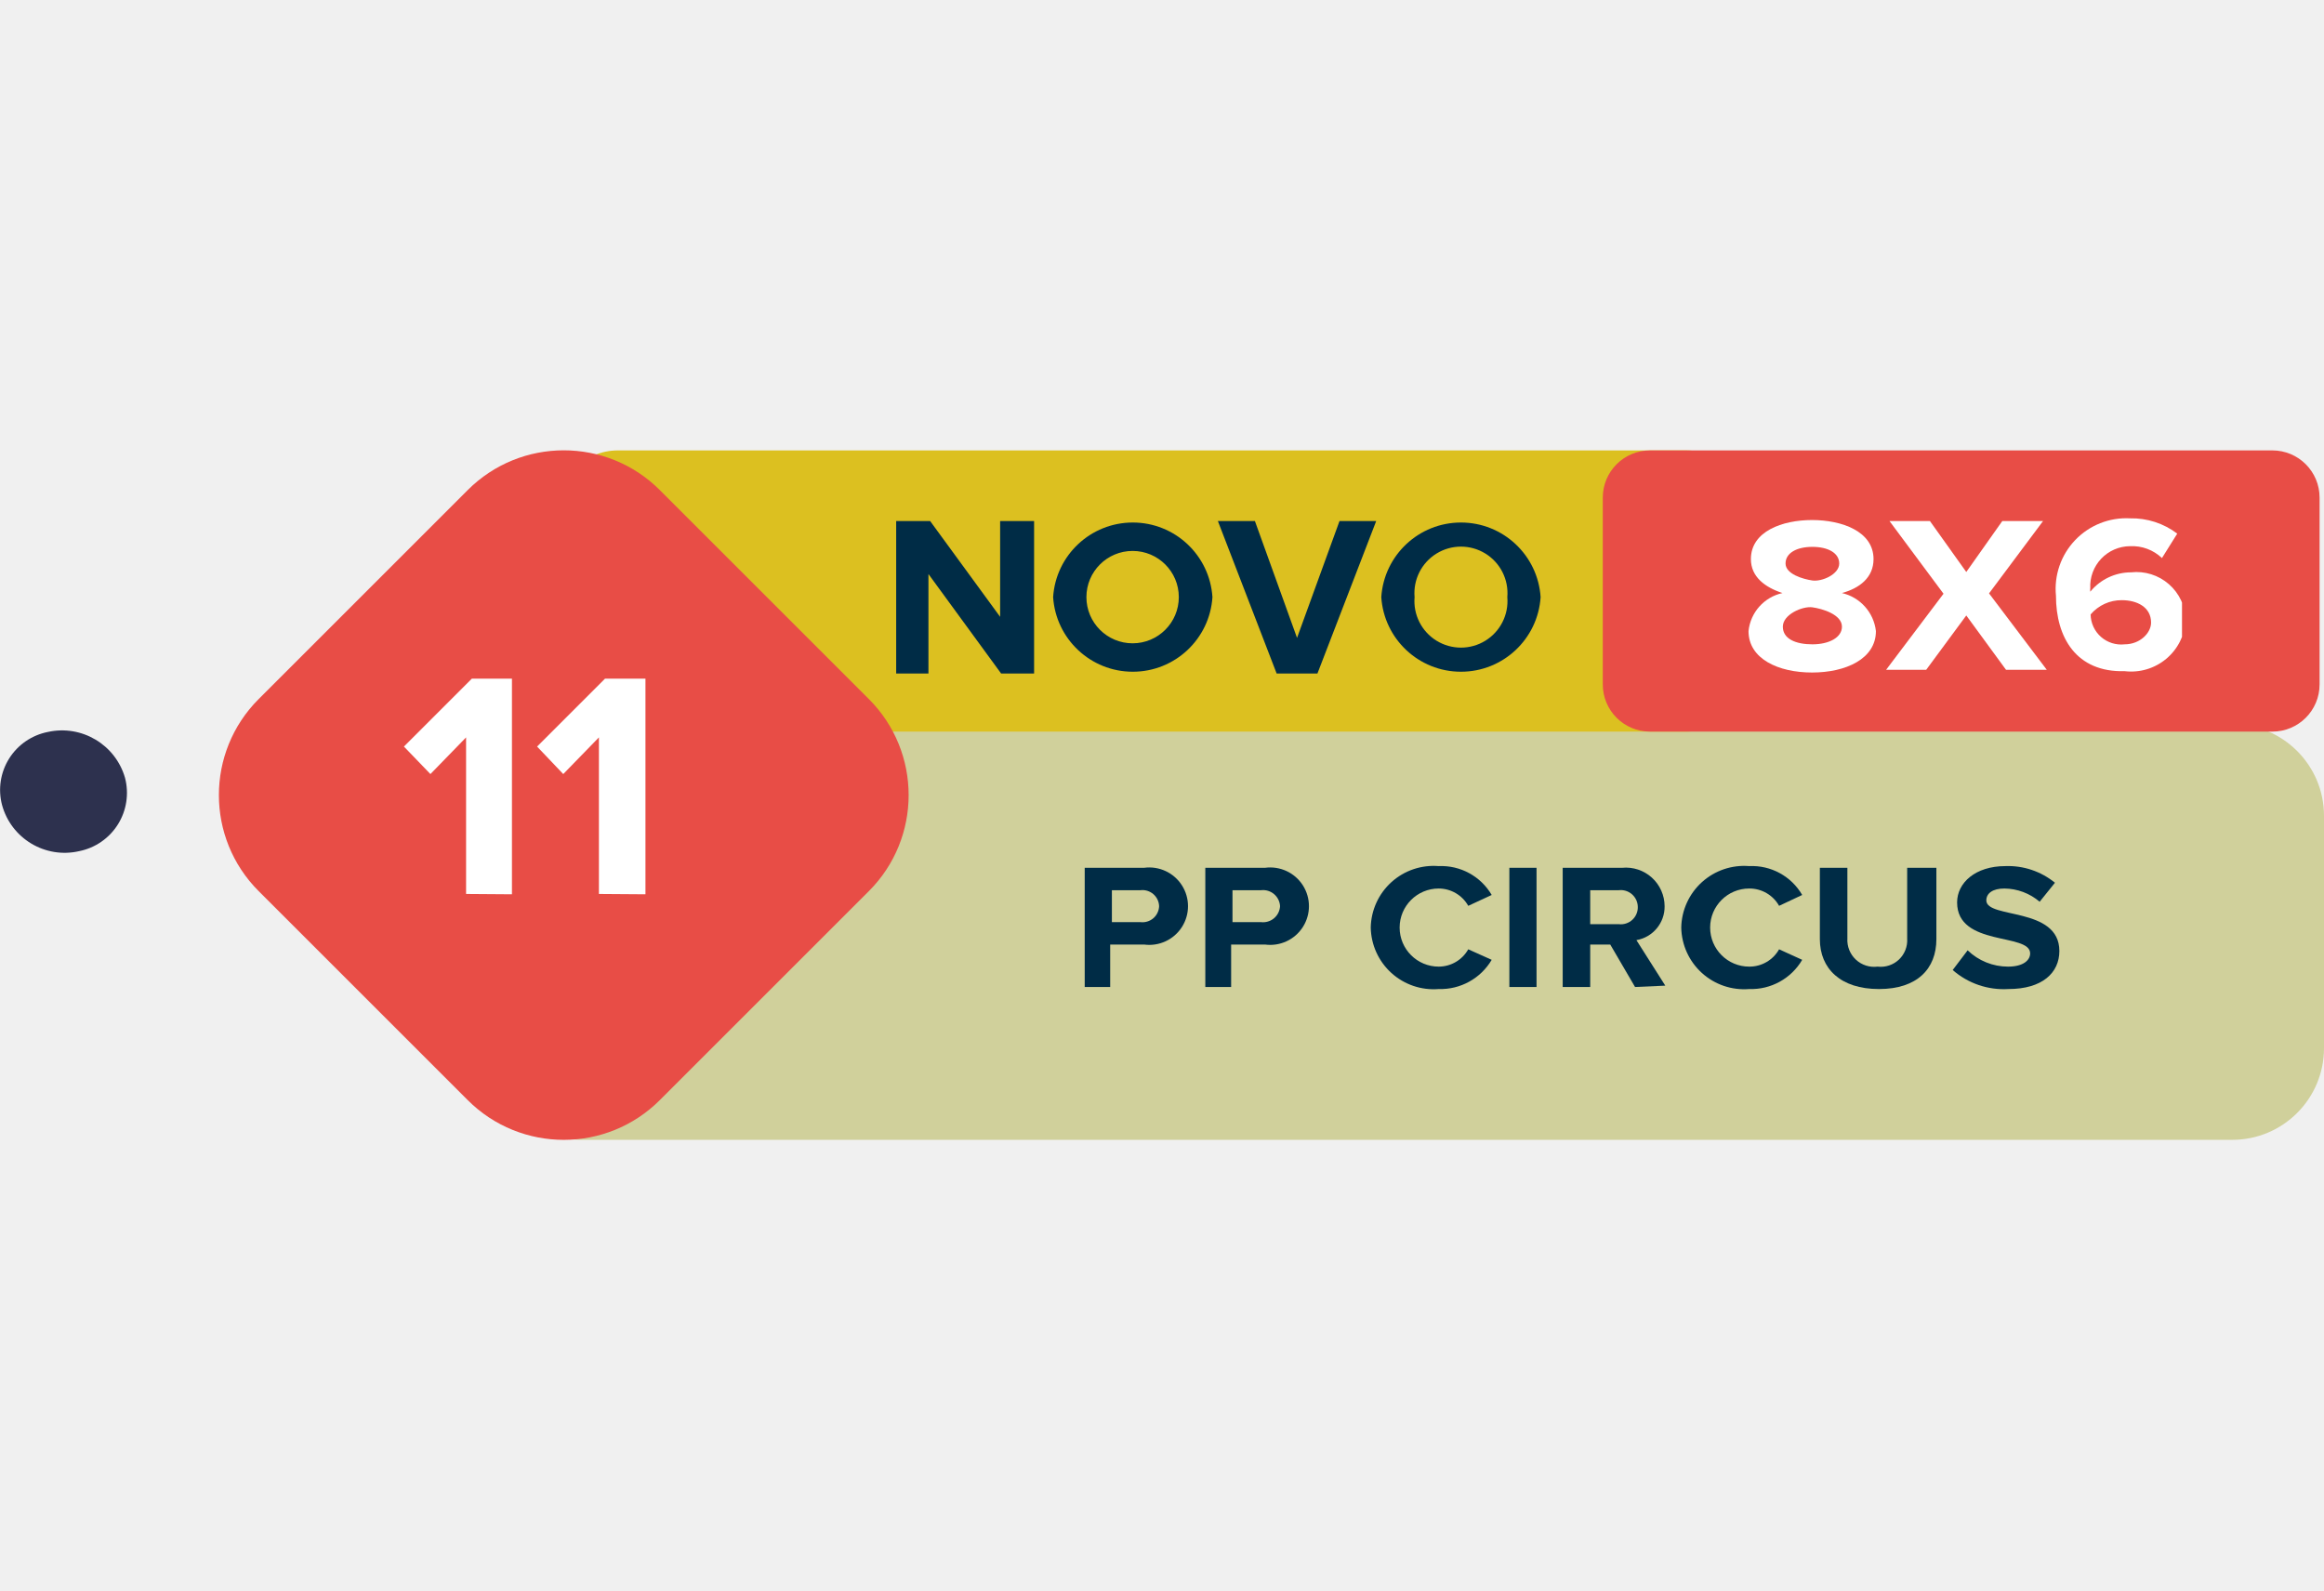
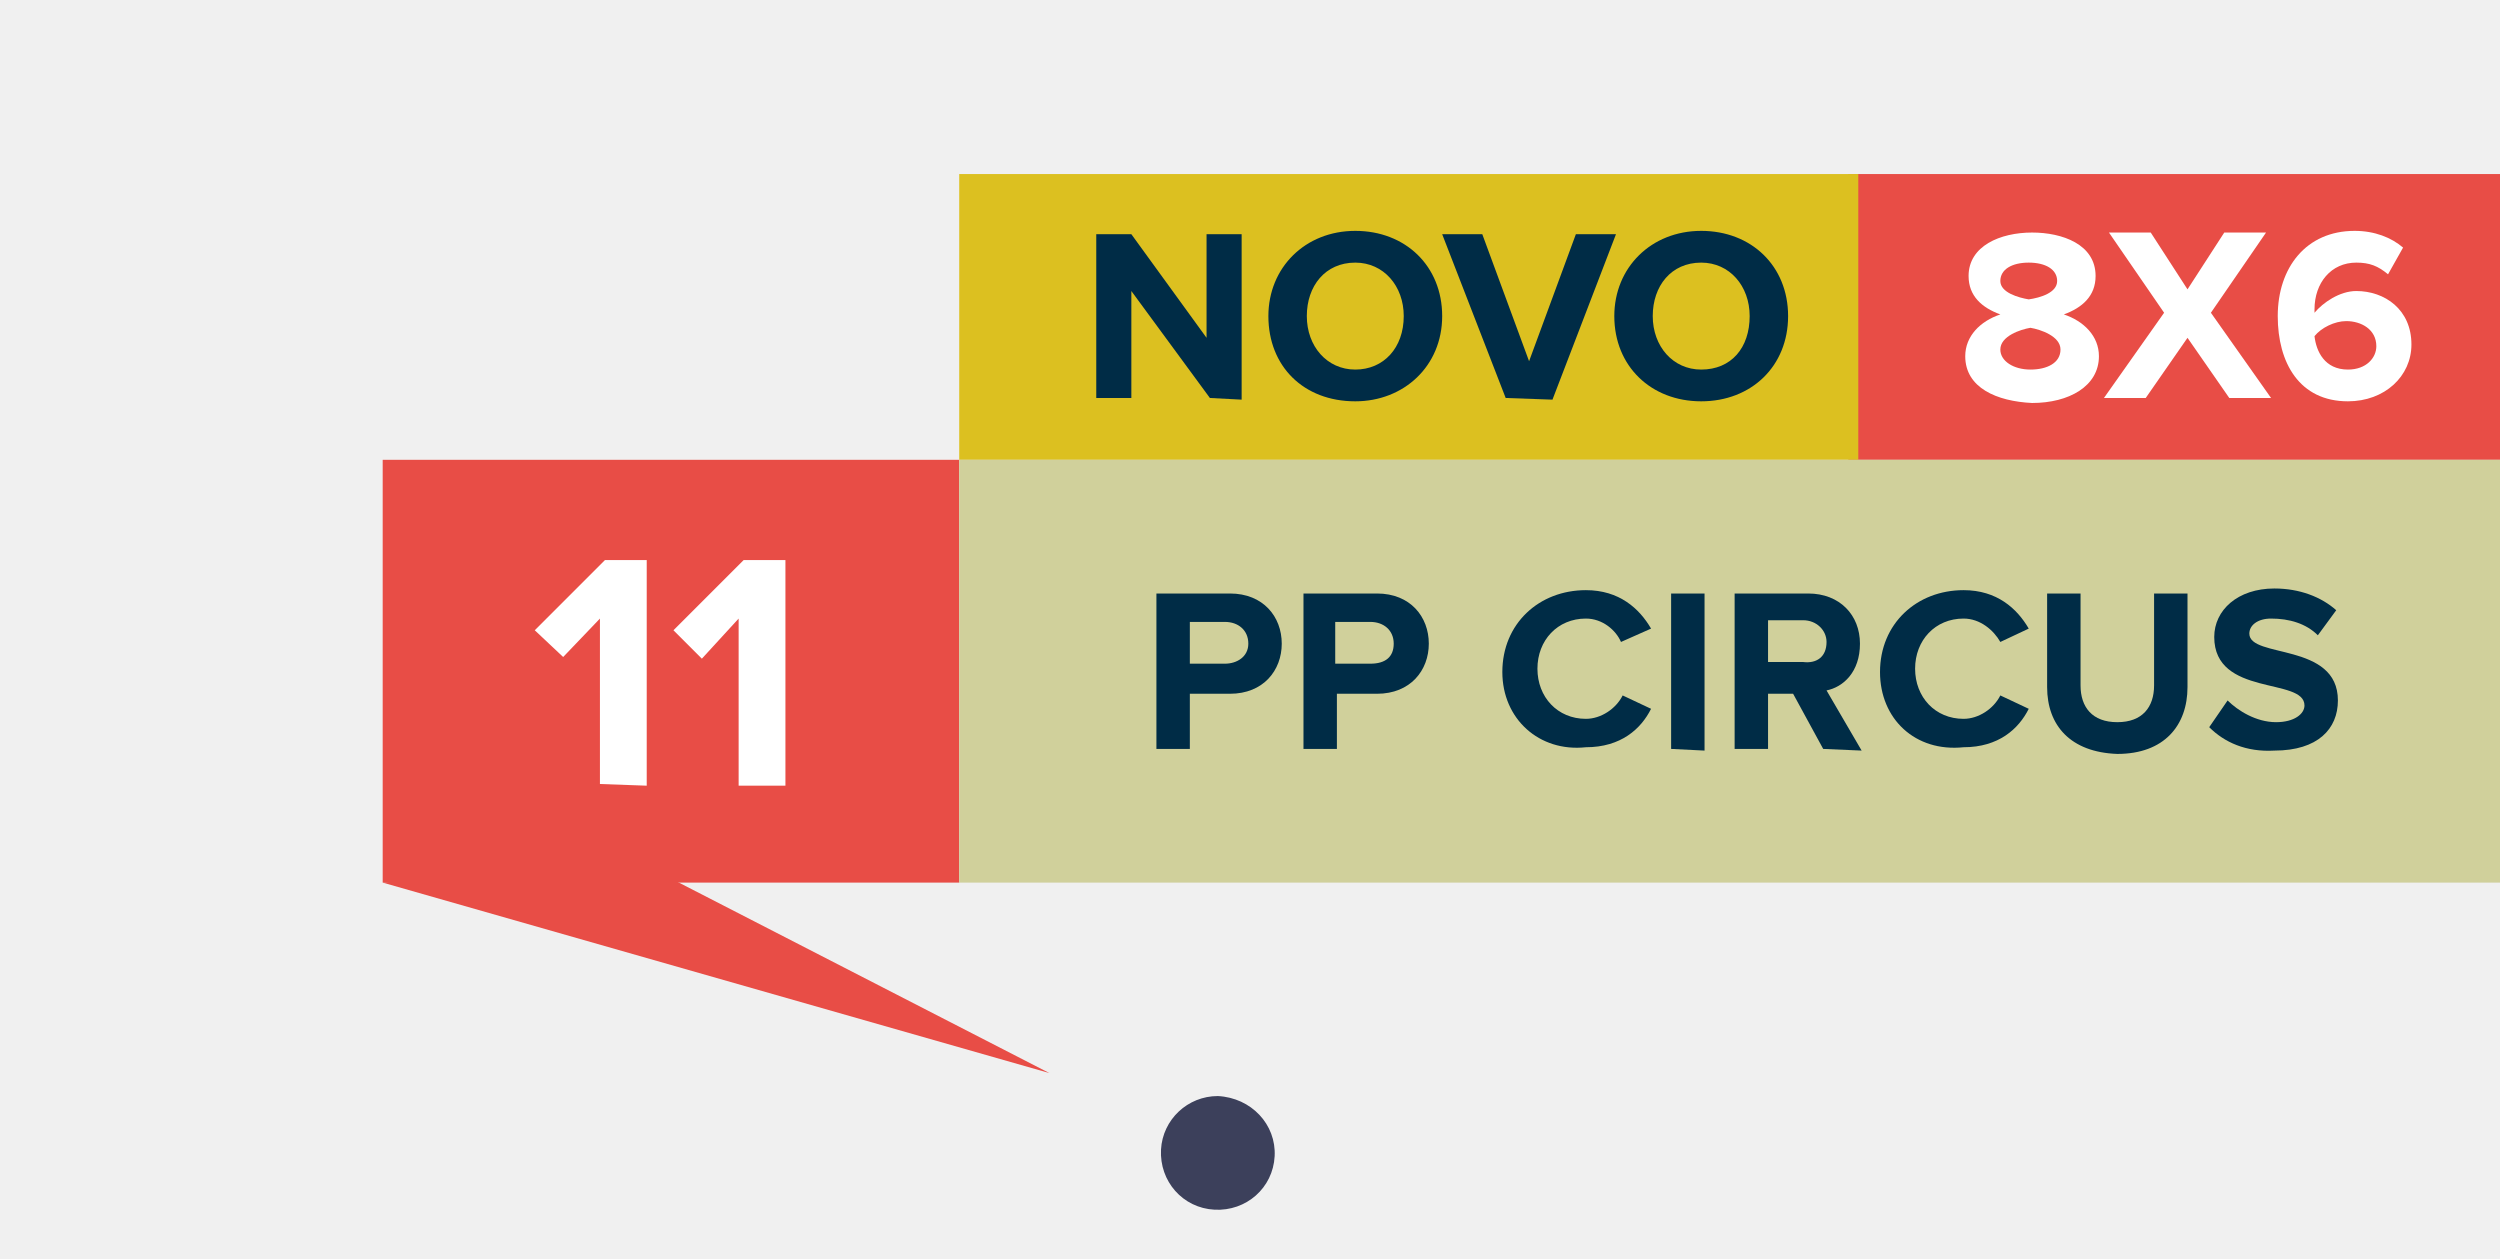
- <svg xmlns="http://www.w3.org/2000/svg" width="140" height="95.826" viewBox="0 0 68.41 20.3">
-   <defs>
-     <style>.cls-1{fill:none;}.cls-2{fill:#d0d09b;}.cls-3{fill:#002c46;}.cls-4{fill:#dcc020;}.cls-5{fill:#e84d46;}.cls-6{clip-path:url(#clip-path);}.cls-7{fill:#fff;}.cls-8{fill:#2d314e;}</style>
-     <clipPath id="clip-path">
-       <rect class="cls-1" x="51.23" y="1.64" width="13" height="5" />
-     </clipPath>
-   </defs>
-   <g id="Layer_2" data-name="Layer 2">
-     <g id="Layer_1-2" data-name="Layer 1">
-       <rect class="cls-2" x="14.41" y="8.06" width="54" height="12.24" rx="2.7" />
-       <path class="cls-3" d="M31.93,15.8V12.29h1.75a1.14,1.14,0,1,1,0,2.26h-1V15.8Zm2.19-2.38a.49.49,0,0,0-.55-.47h-.84v.94h.84A.49.49,0,0,0,34.12,13.42Z" />
-       <path class="cls-3" d="M35.48,15.8V12.29h1.76a1.14,1.14,0,1,1,0,2.26h-1V15.8Zm2.2-2.38a.5.5,0,0,0-.56-.47h-.84v.94h.84A.5.5,0,0,0,37.68,13.42Z" />
-       <path class="cls-3" d="M40.35,14.05a1.85,1.85,0,0,1,2-1.81,1.72,1.72,0,0,1,1.56.85l-.69.32a1,1,0,0,0-.87-.51,1.15,1.15,0,1,0,0,2.3,1,1,0,0,0,.87-.51l.69.31a1.75,1.75,0,0,1-1.56.86A1.85,1.85,0,0,1,40.35,14.05Z" />
-       <path class="cls-3" d="M44.43,15.8V12.29h.8V15.8Z" />
-       <path class="cls-3" d="M48.13,15.8l-.73-1.25h-.59V15.8H46V12.29h1.75A1.14,1.14,0,0,1,49,13.42a1,1,0,0,1-.83,1l.85,1.34Zm.08-2.38a.5.5,0,0,0-.56-.47h-.84v1h.84A.5.5,0,0,0,48.21,13.42Z" />
-       <path class="cls-3" d="M49.49,14.05a1.85,1.85,0,0,1,2-1.81,1.71,1.71,0,0,1,1.56.85l-.68.32a1,1,0,0,0-.88-.51,1.15,1.15,0,1,0,0,2.3,1,1,0,0,0,.88-.51l.68.31a1.74,1.74,0,0,1-1.56.86A1.85,1.85,0,0,1,49.49,14.05Z" />
-       <path class="cls-3" d="M53.57,14.39v-2.1h.81v2.08a.79.79,0,0,0,.89.83.78.78,0,0,0,.87-.83V12.29H57v2.1c0,.87-.56,1.47-1.69,1.47S53.57,15.26,53.57,14.39Z" />
-       <path class="cls-3" d="M57.48,15.3l.44-.58a1.71,1.71,0,0,0,1.19.48c.45,0,.65-.19.65-.39,0-.61-2.15-.19-2.15-1.5,0-.58.54-1.07,1.42-1.07a2.18,2.18,0,0,1,1.46.49l-.45.56A1.62,1.62,0,0,0,59,12.9c-.34,0-.53.14-.53.35,0,.55,2.15.18,2.15,1.49,0,.64-.5,1.12-1.5,1.12A2.28,2.28,0,0,1,57.48,15.3Z" />
-       <rect class="cls-4" x="16.41" width="35" height="8.28" rx="1.78" />
-       <path class="cls-3" d="M29.47,6.57,27.33,3.64V6.57h-.95V2.08h1L29.44,4.9V2.08h1V6.57Z" />
-       <path class="cls-3" d="M31,4.32a2.35,2.35,0,0,1,4.69,0,2.35,2.35,0,0,1-4.69,0Zm3.7,0a1.36,1.36,0,1,0-2.72,0,1.36,1.36,0,1,0,2.72,0Z" />
-       <path class="cls-3" d="M37.58,6.57,35.85,2.08h1.09l1.24,3.44,1.25-3.44h1.08L38.78,6.57Z" />
-       <path class="cls-3" d="M40.66,4.32a2.35,2.35,0,0,1,4.69,0,2.35,2.35,0,0,1-4.69,0Zm3.71,0a1.37,1.37,0,1,0-2.73,0,1.37,1.37,0,1,0,2.73,0Z" />
-       <rect class="cls-5" x="47.18" width="21.1" height="8.28" rx="1.39" />
-       <g class="cls-6">
-         <path class="cls-7" d="M51.47,5.32a1.28,1.28,0,0,1,1-1.12c-.52-.17-.93-.48-.93-1,0-.82.93-1.15,1.8-1.15s1.81.33,1.81,1.15c0,.55-.42.86-.93,1a1.3,1.3,0,0,1,1,1.12c0,.82-.89,1.22-1.88,1.22S51.47,6.14,51.47,5.32Zm2.75-.13c0-.36-.58-.53-.87-.57s-.87.21-.87.57.38.52.87.52S54.22,5.51,54.22,5.19Zm-.08-1.86c0-.31-.33-.49-.79-.49s-.79.18-.79.49.51.46.79.5S54.14,3.65,54.14,3.33Z" />
-         <path class="cls-7" d="M59.05,6.46l-1.17-1.6L56.7,6.46H55.52l1.69-2.24L55.62,2.08h1.19l1.07,1.5,1.06-1.5h1.2L58.55,4.21l1.7,2.25Z" />
-         <path class="cls-7" d="M60.52,4.28A2.08,2.08,0,0,1,62.7,2a2.22,2.22,0,0,1,1.39.45l-.45.72a1.27,1.27,0,0,0-.94-.35,1.18,1.18,0,0,0-1.17,1.24.34.34,0,0,0,0,.1,1.55,1.55,0,0,1,1.2-.57A1.45,1.45,0,0,1,64.34,5a1.61,1.61,0,0,1-1.8,1.5C61.12,6.54,60.52,5.51,60.52,4.28Zm2.8.79c0-.46-.42-.66-.86-.66a1.19,1.19,0,0,0-.92.42.9.9,0,0,0,1,.88C63,5.71,63.32,5.37,63.32,5.07Z" />
-       </g>
-       <rect class="cls-5" x="8.25" y="1.8" width="16.7" height="16.7" rx="4" transform="translate(-2.32 14.71) rotate(-45)" />
-       <path class="cls-7" d="M13.72,13.06V8.45L12.67,9.53l-.78-.81,2-2h1.18v6.35Z" />
-       <path class="cls-7" d="M17.63,13.06V8.45L16.58,9.53l-.77-.81,2-2H19v6.35Z" />
-       <path class="cls-8" d="M.06,10.44A1.74,1.74,0,0,1,1.41,8.29,1.93,1.93,0,0,1,3.68,9.64,1.75,1.75,0,0,1,2.33,11.8,1.91,1.91,0,0,1,.06,10.44" />
-     </g>
+ <svg xmlns="http://www.w3.org/2000/svg" version="1.1" id="Layer_1" width="149.574" height="75.317" x="0px" y="0px" viewBox="0 0 149.6 75.3" style="enable-background:new 0 0 149.6 75.3;" xml:space="preserve">
+   <style type="text/css">
+ 	.st0{opacity:0.92;fill:#2D314E;enable-background:new    ;}
+ 	.st1{fill:#E84D46;}
+ 	.st2{fill:#DCC020;}
+ 	.st3{fill:#D0D09B;}
+ 	.st4{fill:#002C46;}
+ 	.st5{fill:#FFFFFF;}
+ </style>
+   <g id="_24_julho_novo" transform="translate(200.275 451.873)">
+     <path id="Path_11" class="st0" d="M-124-382.7c-0.1,1.9-1.7,3.3-3.6,3.2c-1.9-0.1-3.3-1.7-3.2-3.6c0.1-1.8,1.6-3.2,3.4-3.2   C-125.4-386.2-123.9-384.6-124-382.7z" />
  </g>
+   <rect x="22.9" y="27.5" class="st1" width="34.5" height="25.3" />
+   <g>
+     <rect x="110.6" y="10.4" class="st1" width="39.3" height="17.1" />
+   </g>
+   <g>
+     <rect x="57.4" y="10.4" class="st2" width="53.8" height="17.1" />
+   </g>
+   <rect x="57.4" y="27.5" class="st3" width="92.6" height="25.3" />
+   <g>
+     <path class="st4" d="M69.2,44.8v-9.3h4.4c2,0,3.1,1.4,3.1,3s-1.1,3-3.1,3h-2.4v3.3L69.2,44.8L69.2,44.8z M74.7,38.5   c0-0.8-0.6-1.3-1.4-1.3h-2.1v2.5h2.1C74,39.7,74.7,39.3,74.7,38.5z" />
+     <path class="st4" d="M78,44.8v-9.3h4.4c2,0,3.1,1.4,3.1,3s-1.1,3-3.1,3H80v3.3L78,44.8L78,44.8z M83.4,38.5c0-0.8-0.6-1.3-1.4-1.3   h-2.1v2.5h2.1C82.9,39.7,83.4,39.3,83.4,38.5z" />
+     <path class="st4" d="M89.9,40.2c0-2.9,2.2-4.9,5-4.9c2,0,3.2,1.1,3.9,2.3L97,38.4c-0.3-0.7-1.1-1.4-2.1-1.4c-1.7,0-2.9,1.3-2.9,3   s1.2,3,2.9,3c0.9,0,1.8-0.6,2.2-1.4l1.7,0.8c-0.6,1.2-1.8,2.3-3.9,2.3C92.1,45,89.9,43,89.9,40.2z" />
+     <path class="st4" d="M100,44.8v-9.3h2v9.4L100,44.8L100,44.8z" />
+     <path class="st4" d="M109.1,44.8l-1.8-3.3h-1.5v3.3h-2v-9.3h4.4c1.9,0,3.1,1.3,3.1,3c0,1.7-1,2.6-2,2.8l2.1,3.6L109.1,44.8   L109.1,44.8z M109.3,38.4c0-0.7-0.6-1.3-1.4-1.3h-2.1v2.5h2.1C108.7,39.7,109.3,39.3,109.3,38.4z" />
+     <path class="st4" d="M112.5,40.2c0-2.9,2.2-4.9,5-4.9c2,0,3.2,1.1,3.9,2.3l-1.7,0.8c-0.4-0.7-1.2-1.4-2.2-1.4c-1.7,0-2.9,1.3-2.9,3   s1.2,3,2.9,3c0.9,0,1.8-0.6,2.2-1.4l1.7,0.8c-0.6,1.2-1.8,2.3-3.9,2.3C114.6,45,112.5,43,112.5,40.2z" />
+     <path class="st4" d="M122.5,41.1v-5.6h2V41c0,1.3,0.7,2.2,2.2,2.2s2.2-0.9,2.2-2.2v-5.5h2v5.6c0,2.3-1.4,4-4.2,4   C123.9,45,122.5,43.4,122.5,41.1z" />
+     <path class="st4" d="M132.2,43.5l1.1-1.6c0.6,0.6,1.7,1.3,2.9,1.3c1.1,0,1.7-0.5,1.7-1c0-1.7-5.4-0.5-5.4-4.1   c0-1.6,1.4-2.9,3.6-2.9c1.5,0,2.8,0.5,3.7,1.3l-1.1,1.5c-0.7-0.7-1.7-1-2.8-1c-0.8,0-1.3,0.4-1.3,0.9c0,1.5,5.3,0.5,5.3,4   c0,1.7-1.2,3-3.8,3C134.4,45,133.1,44.4,132.2,43.5z" />
+   </g>
+   <g>
+     <path class="st5" d="M35.9,46.9v-9.9l-2.2,2.3L32,37.7l4.2-4.2h2.5V47L35.9,46.9L35.9,46.9z" />
+     <path class="st5" d="M44.2,46.9v-9.9L42,39.4l-1.7-1.7l4.2-4.2h2.5v13.5H44.2z" />
+   </g>
+   <g>
+     <path class="st5" d="M117.6,21.3c0-1.2,0.9-2.1,2.1-2.5c-1.1-0.4-1.9-1.1-1.9-2.3c0-1.8,1.9-2.6,3.8-2.6c1.8,0,3.8,0.7,3.8,2.6   c0,1.2-0.8,1.9-1.9,2.3c1.2,0.4,2.1,1.3,2.1,2.5c0,1.8-1.8,2.8-4,2.8C119.5,24,117.6,23.2,117.6,21.3z M123.3,20.9   c0-0.8-1.2-1.2-1.8-1.3c-0.6,0.1-1.8,0.5-1.8,1.3c0,0.7,0.8,1.2,1.8,1.2C122.5,22.1,123.3,21.7,123.3,20.9z M123.1,16.8   c0-0.7-0.7-1.1-1.7-1.1c-1,0-1.7,0.4-1.7,1.1c0,0.7,1.1,1,1.7,1.1C122.1,17.8,123.1,17.5,123.1,16.8z" />
+     <path class="st5" d="M133.4,23.8l-2.5-3.6l-2.5,3.6h-2.5l3.6-5.1l-3.3-4.8h2.5l2.2,3.4l2.2-3.4h2.5l-3.3,4.8l3.6,5.1H133.4z" />
+     <path class="st5" d="M136.3,18.9c0-2.9,1.7-5.1,4.6-5.1c1.2,0,2.2,0.4,2.9,1l-0.9,1.6c-0.6-0.5-1.1-0.7-1.9-0.7   c-1.5,0-2.5,1.2-2.5,2.8c0,0.1,0,0.1,0,0.2c0.5-0.6,1.5-1.3,2.5-1.3c1.7,0,3.3,1.1,3.3,3.2c0,1.9-1.6,3.4-3.8,3.4   C137.6,24,136.3,21.7,136.3,18.9z M142.2,20.7c0-1-0.9-1.5-1.8-1.5c-0.7,0-1.5,0.4-1.9,0.9c0.1,0.9,0.6,2,2,2   C141.6,22.1,142.2,21.4,142.2,20.7z" />
+   </g>
+   <g>
+     <path class="st4" d="M72.4,23.8l-4.7-6.4v6.4h-2.1V14h2.1l4.5,6.2V14h2.1v9.9L72.4,23.8L72.4,23.8z" />
+     <path class="st4" d="M75.9,18.9c0-2.9,2.2-5.1,5.2-5.1s5.2,2.1,5.2,5.1S84,24,81.1,24C78,24,75.9,21.9,75.9,18.9z M84,18.9   c0-1.8-1.2-3.2-2.9-3.2c-1.8,0-2.9,1.4-2.9,3.2s1.2,3.2,2.9,3.2S84,20.8,84,18.9z" />
+     <path class="st4" d="M90.1,23.8L86.3,14h2.4l2.8,7.6l2.8-7.6h2.4l-3.8,9.9L90.1,23.8L90.1,23.8z" />
+     <path class="st4" d="M96.6,18.9c0-2.9,2.2-5.1,5.2-5.1s5.2,2.1,5.2,5.1s-2.2,5.1-5.2,5.1S96.6,21.9,96.6,18.9z M104.7,18.9   c0-1.8-1.2-3.2-2.9-3.2c-1.8,0-2.9,1.4-2.9,3.2s1.2,3.2,2.9,3.2C103.6,22.1,104.7,20.8,104.7,18.9z" />
+   </g>
+   <polygon class="st1" points="22.9,52.8 62.8,64.2 37.9,51.4 " />
</svg>
